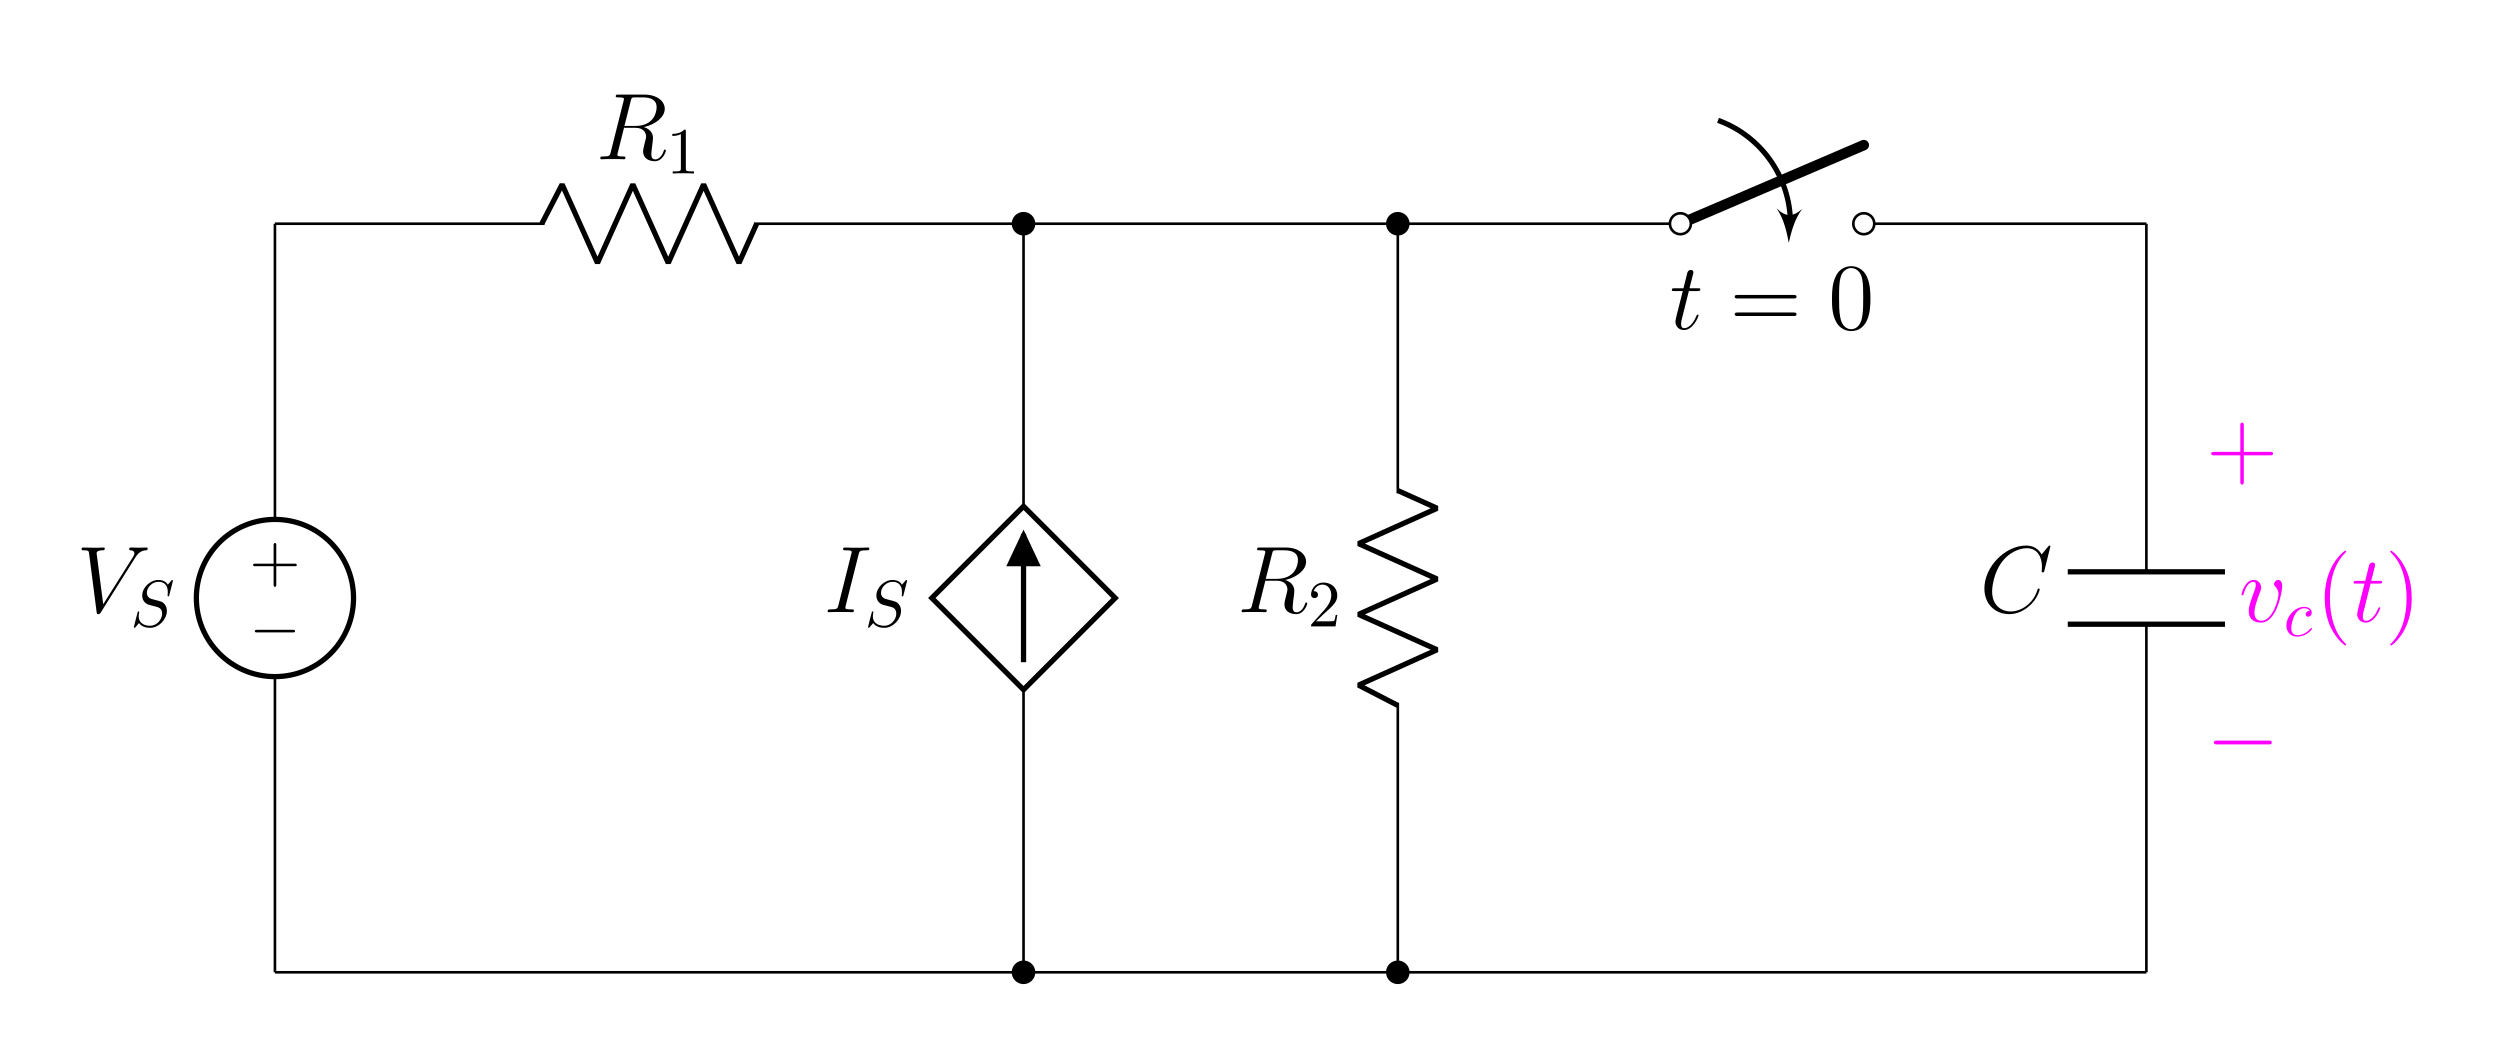
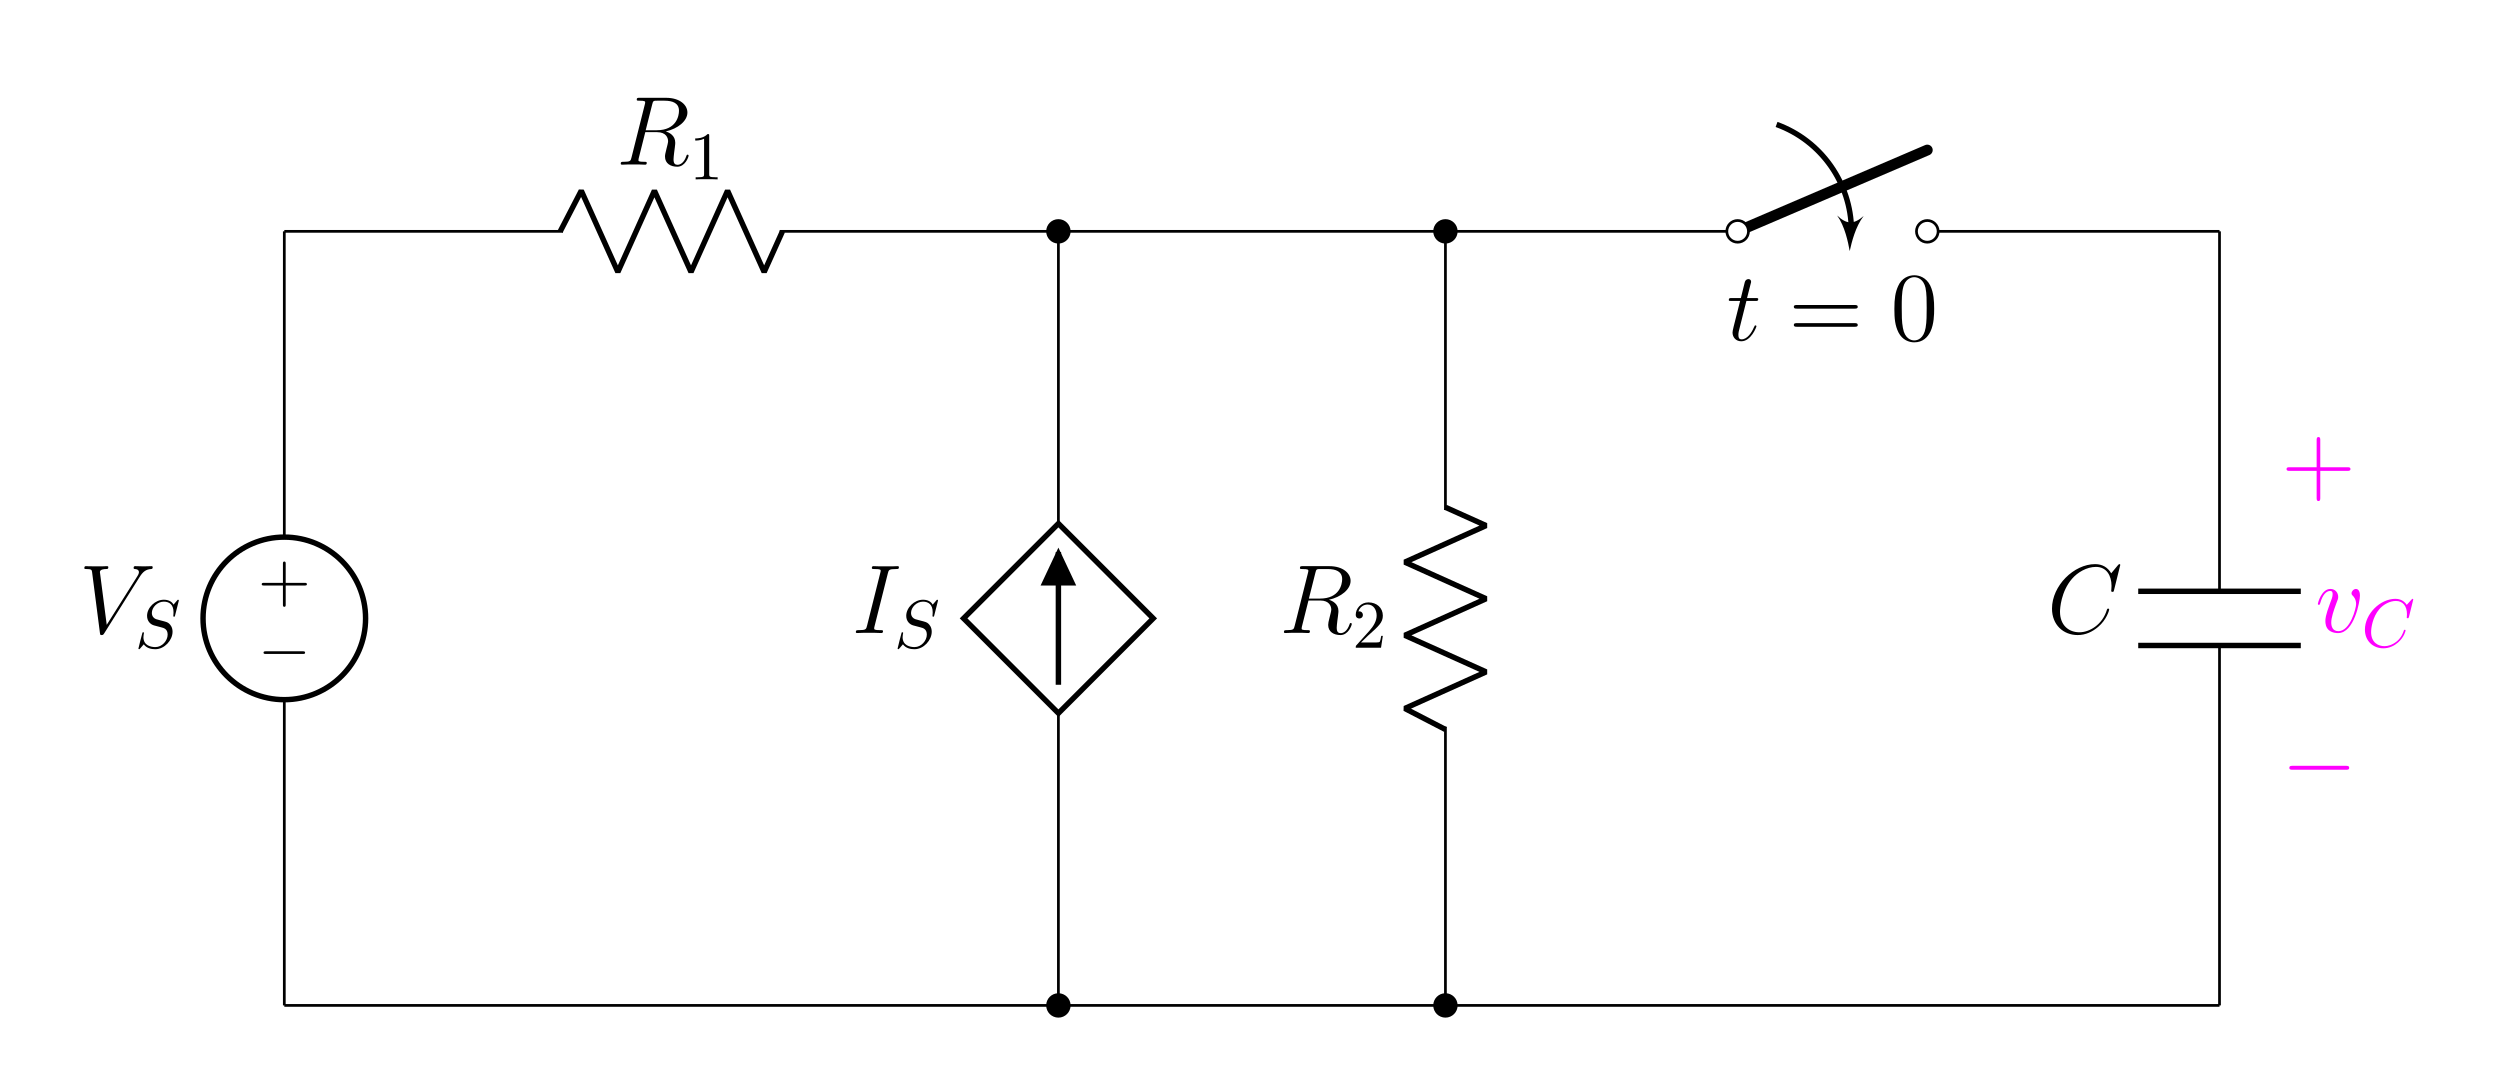
- <svg xmlns="http://www.w3.org/2000/svg" xmlns:xlink="http://www.w3.org/1999/xlink" width="378.677pt" height="159.024pt" viewBox="0 0 378.677 159.024" version="1.1">
+ <svg xmlns="http://www.w3.org/2000/svg" xmlns:xlink="http://www.w3.org/1999/xlink" width="366.2pt" height="159.024pt" viewBox="0 0 366.2 159.024" version="1.1">
  <defs>
    <g>
      <symbol overflow="visible" id="glyph0-0">
        <path style="stroke:none;" d="" />
      </symbol>
      <symbol overflow="visible" id="glyph0-1">
        <path style="stroke:none;" d="M -4.078 2.297 L -6.859 2.297 C -7 2.297 -7.188 2.297 -7.188 2.5 C -7.188 2.688 -7 2.688 -6.859 2.688 L -4.078 2.688 L -4.078 5.484 C -4.078 5.625 -4.078 5.812 -3.875 5.812 C -3.672 5.812 -3.672 5.625 -3.672 5.484 L -3.672 2.688 L -0.891 2.688 C -0.75 2.688 -0.562 2.688 -0.562 2.5 C -0.562 2.297 -0.75 2.297 -0.891 2.297 L -3.672 2.297 L -3.672 -0.5 C -3.672 -0.641 -3.672 -0.828 -3.875 -0.828 C -4.078 -0.828 -4.078 -0.641 -4.078 -0.5 Z M -4.078 2.297 " />
      </symbol>
      <symbol overflow="visible" id="glyph1-0">
        <path style="stroke:none;" d="" />
      </symbol>
      <symbol overflow="visible" id="glyph1-1">
        <path style="stroke:none;" d="M -6.562 2.297 C -6.734 2.297 -6.922 2.297 -6.922 2.5 C -6.922 2.688 -6.734 2.688 -6.562 2.688 L -1.172 2.688 C -1 2.688 -0.828 2.688 -0.828 2.5 C -0.828 2.297 -1 2.297 -1.172 2.297 Z M -6.562 2.297 " />
      </symbol>
      <symbol overflow="visible" id="glyph2-0">
        <path style="stroke:none;" d="" />
      </symbol>
      <symbol overflow="visible" id="glyph2-1">
        <path style="stroke:none;" d="M 8.875 -8.203 C 9.359 -8.984 9.812 -9.328 10.547 -9.375 C 10.688 -9.391 10.797 -9.391 10.797 -9.656 C 10.797 -9.703 10.766 -9.797 10.641 -9.797 C 10.391 -9.797 9.766 -9.766 9.516 -9.766 C 9.094 -9.766 8.656 -9.797 8.266 -9.797 C 8.141 -9.797 8 -9.797 8 -9.531 C 8 -9.391 8.141 -9.375 8.188 -9.375 C 8.719 -9.344 8.781 -9.078 8.781 -8.906 C 8.781 -8.688 8.578 -8.359 8.562 -8.344 L 4.062 -1.203 L 3.062 -8.938 C 3.062 -9.359 3.797 -9.375 3.953 -9.375 C 4.172 -9.375 4.297 -9.375 4.297 -9.656 C 4.297 -9.797 4.141 -9.797 4.109 -9.797 C 3.859 -9.797 3.578 -9.766 3.328 -9.766 L 2.531 -9.766 C 1.484 -9.766 1.047 -9.797 1.031 -9.797 C 0.953 -9.797 0.781 -9.797 0.781 -9.531 C 0.781 -9.375 0.875 -9.375 1.109 -9.375 C 1.844 -9.375 1.875 -9.25 1.922 -8.891 L 3.062 -0.047 C 3.109 0.266 3.109 0.297 3.312 0.297 C 3.484 0.297 3.562 0.266 3.703 0.031 Z M 8.875 -8.203 " />
      </symbol>
      <symbol overflow="visible" id="glyph2-2">
        <path style="stroke:none;" d="M 5.281 -8.734 C 5.406 -9.234 5.438 -9.375 6.484 -9.375 C 6.797 -9.375 6.906 -9.375 6.906 -9.656 C 6.906 -9.797 6.75 -9.797 6.719 -9.797 C 6.453 -9.797 6.141 -9.766 5.875 -9.766 L 4.109 -9.766 C 3.828 -9.766 3.5 -9.797 3.219 -9.797 C 3.094 -9.797 2.938 -9.797 2.938 -9.531 C 2.938 -9.375 3.062 -9.375 3.344 -9.375 C 4.234 -9.375 4.234 -9.266 4.234 -9.109 C 4.234 -9.016 4.203 -8.922 4.172 -8.797 L 2.234 -1.062 C 2.109 -0.562 2.078 -0.422 1.031 -0.422 C 0.719 -0.422 0.594 -0.422 0.594 -0.141 C 0.594 0 0.734 0 0.797 0 C 1.062 0 1.375 -0.031 1.641 -0.031 L 3.406 -0.031 C 3.688 -0.031 4 0 4.281 0 C 4.406 0 4.578 0 4.578 -0.266 C 4.578 -0.422 4.484 -0.422 4.172 -0.422 C 3.281 -0.422 3.281 -0.531 3.281 -0.703 C 3.281 -0.734 3.281 -0.797 3.344 -1.031 Z M 5.281 -8.734 " />
      </symbol>
      <symbol overflow="visible" id="glyph2-3">
        <path style="stroke:none;" d="M 5.281 -8.828 C 5.406 -9.359 5.469 -9.375 6.031 -9.375 L 7.062 -9.375 C 8.297 -9.375 9.203 -9.016 9.203 -7.891 C 9.203 -7.156 8.828 -5.047 5.953 -5.047 L 4.328 -5.047 Z M 7.266 -4.875 C 9.047 -5.266 10.438 -6.406 10.438 -7.641 C 10.438 -8.766 9.312 -9.797 7.312 -9.797 L 3.422 -9.797 C 3.141 -9.797 3.016 -9.797 3.016 -9.531 C 3.016 -9.375 3.109 -9.375 3.391 -9.375 C 4.25 -9.375 4.25 -9.266 4.25 -9.109 C 4.25 -9.078 4.25 -9 4.188 -8.781 L 2.25 -1.062 C 2.125 -0.562 2.094 -0.422 1.109 -0.422 C 0.781 -0.422 0.672 -0.422 0.672 -0.141 C 0.672 0 0.828 0 0.875 0 C 1.141 0 1.438 -0.031 1.703 -0.031 L 3.406 -0.031 C 3.656 -0.031 3.953 0 4.219 0 C 4.328 0 4.484 0 4.484 -0.266 C 4.484 -0.422 4.359 -0.422 4.141 -0.422 C 3.266 -0.422 3.266 -0.531 3.266 -0.672 C 3.266 -0.688 3.266 -0.781 3.297 -0.906 L 4.266 -4.766 L 5.984 -4.766 C 7.344 -4.766 7.609 -3.906 7.609 -3.422 C 7.609 -3.219 7.453 -2.656 7.359 -2.281 C 7.203 -1.625 7.156 -1.469 7.156 -1.188 C 7.156 -0.172 7.984 0.297 8.953 0.297 C 10.109 0.297 10.609 -1.125 10.609 -1.312 C 10.609 -1.422 10.547 -1.469 10.453 -1.469 C 10.344 -1.469 10.312 -1.375 10.281 -1.266 C 9.938 -0.25 9.359 0.016 9 0.016 C 8.641 0.016 8.406 -0.141 8.406 -0.781 C 8.406 -1.141 8.578 -2.438 8.594 -2.516 C 8.656 -3.047 8.656 -3.094 8.656 -3.219 C 8.656 -4.266 7.812 -4.703 7.266 -4.875 Z M 7.266 -4.875 " />
      </symbol>
      <symbol overflow="visible" id="glyph2-4">
        <path style="stroke:none;" d="M 10.719 -9.969 C 10.719 -10.094 10.609 -10.094 10.578 -10.094 C 10.562 -10.094 10.5 -10.094 10.391 -9.953 L 9.391 -8.75 C 8.891 -9.609 8.109 -10.094 7.031 -10.094 C 3.938 -10.094 0.719 -6.953 0.719 -3.578 C 0.719 -1.188 2.391 0.297 4.484 0.297 C 5.641 0.297 6.641 -0.188 7.469 -0.891 C 8.719 -1.938 9.094 -3.328 9.094 -3.438 C 9.094 -3.578 8.984 -3.578 8.938 -3.578 C 8.812 -3.578 8.797 -3.484 8.766 -3.422 C 8.109 -1.188 6.172 -0.109 4.734 -0.109 C 3.219 -0.109 1.891 -1.094 1.891 -3.125 C 1.891 -3.578 2.031 -6.078 3.656 -7.953 C 4.453 -8.875 5.797 -9.688 7.156 -9.688 C 8.734 -9.688 9.438 -8.375 9.438 -6.906 C 9.438 -6.547 9.391 -6.219 9.391 -6.172 C 9.391 -6.031 9.531 -6.031 9.578 -6.031 C 9.734 -6.031 9.75 -6.047 9.812 -6.312 Z M 10.719 -9.969 " />
      </symbol>
      <symbol overflow="visible" id="glyph2-5">
        <path style="stroke:none;" d="M 2.891 -5.766 L 4.203 -5.766 C 4.469 -5.766 4.625 -5.766 4.625 -6.031 C 4.625 -6.188 4.531 -6.188 4.25 -6.188 L 2.984 -6.188 L 3.516 -8.281 C 3.578 -8.484 3.578 -8.5 3.578 -8.609 C 3.578 -8.828 3.391 -8.969 3.203 -8.969 C 3.078 -8.969 2.75 -8.922 2.641 -8.469 L 2.078 -6.188 L 0.734 -6.188 C 0.438 -6.188 0.312 -6.188 0.312 -5.906 C 0.312 -5.766 0.422 -5.766 0.688 -5.766 L 1.969 -5.766 L 1.016 -1.984 C 0.906 -1.484 0.859 -1.328 0.859 -1.141 C 0.859 -0.469 1.328 0.141 2.141 0.141 C 3.578 0.141 4.359 -1.953 4.359 -2.047 C 4.359 -2.141 4.297 -2.188 4.219 -2.188 C 4.188 -2.188 4.125 -2.188 4.109 -2.125 C 4.094 -2.109 4.078 -2.094 3.969 -1.859 C 3.672 -1.141 3.016 -0.141 2.188 -0.141 C 1.75 -0.141 1.719 -0.5 1.719 -0.812 C 1.719 -0.828 1.719 -1.109 1.766 -1.281 Z M 2.891 -5.766 " />
      </symbol>
      <symbol overflow="visible" id="glyph2-6">
        <path style="stroke:none;" d="M 6.562 -5.359 C 6.562 -6.266 6.094 -6.328 5.984 -6.328 C 5.641 -6.328 5.328 -5.984 5.328 -5.688 C 5.328 -5.516 5.422 -5.422 5.484 -5.359 C 5.625 -5.234 6 -4.844 6 -4.109 C 6 -3.5 5.141 -0.141 3.406 -0.141 C 2.531 -0.141 2.359 -0.875 2.359 -1.406 C 2.359 -2.125 2.703 -3.125 3.078 -4.156 C 3.312 -4.75 3.375 -4.891 3.375 -5.172 C 3.375 -5.781 2.938 -6.328 2.234 -6.328 C 0.922 -6.328 0.391 -4.25 0.391 -4.125 C 0.391 -4.078 0.438 -4 0.547 -4 C 0.672 -4 0.688 -4.062 0.75 -4.266 C 1.094 -5.5 1.656 -6.031 2.188 -6.031 C 2.328 -6.031 2.562 -6.031 2.562 -5.562 C 2.562 -5.188 2.406 -4.781 2.188 -4.234 C 1.5 -2.391 1.5 -1.953 1.5 -1.609 C 1.5 -1.297 1.547 -0.703 2 -0.297 C 2.516 0.141 3.234 0.141 3.359 0.141 C 5.734 0.141 6.562 -4.547 6.562 -5.359 Z M 6.562 -5.359 " />
      </symbol>
      <symbol overflow="visible" id="glyph3-0">
        <path style="stroke:none;" d="" />
      </symbol>
      <symbol overflow="visible" id="glyph3-1">
        <path style="stroke:none;" d="M 6.438 -6.922 C 6.438 -6.953 6.406 -7.031 6.312 -7.031 C 6.266 -7.031 6.266 -7.016 6.141 -6.875 L 5.656 -6.312 C 5.406 -6.781 4.891 -7.031 4.234 -7.031 C 2.969 -7.031 1.781 -5.875 1.781 -4.672 C 1.781 -3.875 2.297 -3.406 2.812 -3.266 L 3.875 -2.984 C 4.25 -2.891 4.797 -2.734 4.797 -1.922 C 4.797 -1.031 3.984 -0.094 3 -0.094 C 2.359 -0.094 1.25 -0.312 1.25 -1.547 C 1.25 -1.781 1.312 -2.031 1.312 -2.078 C 1.328 -2.125 1.328 -2.141 1.328 -2.156 C 1.328 -2.25 1.266 -2.266 1.219 -2.266 C 1.172 -2.266 1.141 -2.25 1.109 -2.219 C 1.078 -2.188 0.516 0.094 0.516 0.125 C 0.516 0.172 0.562 0.219 0.625 0.219 C 0.672 0.219 0.688 0.203 0.812 0.062 L 1.297 -0.5 C 1.719 0.078 2.406 0.219 2.984 0.219 C 4.344 0.219 5.516 -1.109 5.516 -2.344 C 5.516 -3.031 5.172 -3.375 5.031 -3.516 C 4.797 -3.734 4.641 -3.781 3.766 -4 C 3.531 -4.062 3.188 -4.172 3.094 -4.188 C 2.828 -4.281 2.484 -4.562 2.484 -5.094 C 2.484 -5.906 3.281 -6.75 4.234 -6.75 C 5.047 -6.75 5.656 -6.312 5.656 -5.203 C 5.656 -4.891 5.625 -4.703 5.625 -4.641 C 5.625 -4.641 5.625 -4.547 5.734 -4.547 C 5.844 -4.547 5.859 -4.578 5.891 -4.75 Z M 6.438 -6.922 " />
      </symbol>
      <symbol overflow="visible" id="glyph3-2">
-         <path style="stroke:none;" d="M 3.953 -3.781 C 3.781 -3.781 3.656 -3.781 3.516 -3.656 C 3.344 -3.5 3.328 -3.328 3.328 -3.266 C 3.328 -3.016 3.516 -2.906 3.703 -2.906 C 3.984 -2.906 4.25 -3.156 4.25 -3.547 C 4.25 -4.031 3.781 -4.406 3.078 -4.406 C 1.734 -4.406 0.406 -2.984 0.406 -1.578 C 0.406 -0.672 0.984 0.109 2.031 0.109 C 3.453 0.109 4.281 -0.953 4.281 -1.062 C 4.281 -1.125 4.234 -1.203 4.172 -1.203 C 4.109 -1.203 4.094 -1.172 4.031 -1.094 C 3.25 -0.109 2.156 -0.109 2.047 -0.109 C 1.422 -0.109 1.141 -0.594 1.141 -1.203 C 1.141 -1.609 1.344 -2.578 1.688 -3.188 C 2 -3.766 2.547 -4.188 3.094 -4.188 C 3.422 -4.188 3.812 -4.062 3.953 -3.781 Z M 3.953 -3.781 " />
+         <path style="stroke:none;" d="M 7.578 -6.922 C 7.578 -6.953 7.562 -7.031 7.469 -7.031 C 7.438 -7.031 7.422 -7.016 7.312 -6.906 L 6.625 -6.141 C 6.531 -6.281 6.078 -7.031 4.969 -7.031 C 2.734 -7.031 0.5 -4.828 0.5 -2.516 C 0.5 -0.875 1.672 0.219 3.203 0.219 C 4.062 0.219 4.828 -0.172 5.359 -0.641 C 6.281 -1.453 6.453 -2.359 6.453 -2.391 C 6.453 -2.5 6.344 -2.5 6.328 -2.5 C 6.266 -2.5 6.219 -2.469 6.203 -2.391 C 6.109 -2.109 5.875 -1.391 5.188 -0.812 C 4.5 -0.266 3.875 -0.094 3.359 -0.094 C 2.469 -0.094 1.406 -0.609 1.406 -2.156 C 1.406 -2.734 1.609 -4.344 2.609 -5.516 C 3.219 -6.219 4.156 -6.719 5.047 -6.719 C 6.062 -6.719 6.656 -5.953 6.656 -4.797 C 6.656 -4.391 6.625 -4.391 6.625 -4.281 C 6.625 -4.188 6.734 -4.188 6.766 -4.188 C 6.891 -4.188 6.891 -4.203 6.953 -4.391 Z M 7.578 -6.922 " />
      </symbol>
      <symbol overflow="visible" id="glyph4-0">
        <path style="stroke:none;" d="" />
      </symbol>
      <symbol overflow="visible" id="glyph4-1">
        <path style="stroke:none;" d="M 1.266 -0.766 L 2.328 -1.797 C 3.875 -3.172 4.469 -3.703 4.469 -4.703 C 4.469 -5.844 3.578 -6.641 2.359 -6.641 C 1.234 -6.641 0.5 -5.719 0.5 -4.828 C 0.5 -4.281 1 -4.281 1.031 -4.281 C 1.203 -4.281 1.547 -4.391 1.547 -4.812 C 1.547 -5.062 1.359 -5.328 1.016 -5.328 C 0.938 -5.328 0.922 -5.328 0.891 -5.312 C 1.109 -5.969 1.656 -6.328 2.234 -6.328 C 3.141 -6.328 3.562 -5.516 3.562 -4.703 C 3.562 -3.906 3.078 -3.125 2.516 -2.5 L 0.609 -0.375 C 0.5 -0.266 0.5 -0.234 0.5 0 L 4.203 0 L 4.469 -1.734 L 4.234 -1.734 C 4.172 -1.438 4.109 -1 4 -0.844 C 3.938 -0.766 3.281 -0.766 3.062 -0.766 Z M 1.266 -0.766 " />
      </symbol>
      <symbol overflow="visible" id="glyph4-2">
        <path style="stroke:none;" d="M 2.938 -6.375 C 2.938 -6.625 2.938 -6.641 2.703 -6.641 C 2.078 -6 1.203 -6 0.891 -6 L 0.891 -5.688 C 1.094 -5.688 1.672 -5.688 2.188 -5.953 L 2.188 -0.781 C 2.188 -0.422 2.156 -0.312 1.266 -0.312 L 0.953 -0.312 L 0.953 0 C 1.297 -0.031 2.156 -0.031 2.562 -0.031 C 2.953 -0.031 3.828 -0.031 4.172 0 L 4.172 -0.312 L 3.859 -0.312 C 2.953 -0.312 2.938 -0.422 2.938 -0.781 Z M 2.938 -6.375 " />
      </symbol>
      <symbol overflow="visible" id="glyph5-0">
        <path style="stroke:none;" d="" />
      </symbol>
      <symbol overflow="visible" id="glyph5-1">
        <path style="stroke:none;" d="M 9.688 -4.641 C 9.891 -4.641 10.141 -4.641 10.141 -4.906 C 10.141 -5.172 9.891 -5.172 9.688 -5.172 L 1.234 -5.172 C 1.031 -5.172 0.781 -5.172 0.781 -4.922 C 0.781 -4.641 1.016 -4.641 1.234 -4.641 Z M 9.688 -1.984 C 9.891 -1.984 10.141 -1.984 10.141 -2.234 C 10.141 -2.516 9.891 -2.516 9.688 -2.516 L 1.234 -2.516 C 1.031 -2.516 0.781 -2.516 0.781 -2.25 C 0.781 -1.984 1.016 -1.984 1.234 -1.984 Z M 9.688 -1.984 " />
      </symbol>
      <symbol overflow="visible" id="glyph5-2">
        <path style="stroke:none;" d="M 6.422 -4.594 C 6.422 -5.781 6.359 -6.938 5.844 -8.031 C 5.25 -9.219 4.219 -9.531 3.516 -9.531 C 2.688 -9.531 1.656 -9.125 1.141 -7.938 C 0.734 -7.031 0.594 -6.141 0.594 -4.594 C 0.594 -3.203 0.688 -2.156 1.203 -1.141 C 1.766 -0.047 2.75 0.297 3.5 0.297 C 4.75 0.297 5.469 -0.438 5.875 -1.281 C 6.391 -2.359 6.422 -3.766 6.422 -4.594 Z M 3.5 0.016 C 3.047 0.016 2.109 -0.25 1.844 -1.812 C 1.672 -2.672 1.672 -3.766 1.672 -4.766 C 1.672 -5.938 1.672 -7 1.906 -7.844 C 2.156 -8.812 2.891 -9.25 3.5 -9.25 C 4.047 -9.25 4.875 -8.922 5.156 -7.688 C 5.328 -6.875 5.328 -5.734 5.328 -4.766 C 5.328 -3.797 5.328 -2.719 5.172 -1.844 C 4.906 -0.266 4 0.016 3.5 0.016 Z M 3.5 0.016 " />
      </symbol>
      <symbol overflow="visible" id="glyph5-3">
        <path style="stroke:none;" d="M 5.719 -3.312 L 9.688 -3.312 C 9.891 -3.312 10.141 -3.312 10.141 -3.578 C 10.141 -3.844 9.891 -3.844 9.688 -3.844 L 5.719 -3.844 L 5.719 -7.797 C 5.719 -8 5.719 -8.266 5.469 -8.266 C 5.188 -8.266 5.188 -8.016 5.188 -7.797 L 5.188 -3.844 L 1.234 -3.844 C 1.031 -3.844 0.781 -3.844 0.781 -3.578 C 0.781 -3.312 1.016 -3.312 1.234 -3.312 L 5.188 -3.312 L 5.188 0.641 C 5.188 0.844 5.188 1.109 5.453 1.109 C 5.719 1.109 5.719 0.859 5.719 0.641 Z M 5.719 -3.312 " />
-       </symbol>
-       <symbol overflow="visible" id="glyph5-4">
-         <path style="stroke:none;" d="M 4.656 3.484 C 4.656 3.438 4.656 3.406 4.422 3.172 C 2.984 1.719 2.188 -0.641 2.188 -3.578 C 2.188 -6.359 2.859 -8.75 4.516 -10.438 C 4.656 -10.578 4.656 -10.594 4.656 -10.641 C 4.656 -10.734 4.594 -10.75 4.531 -10.75 C 4.344 -10.75 3.172 -9.719 2.469 -8.312 C 1.734 -6.875 1.406 -5.328 1.406 -3.578 C 1.406 -2.297 1.609 -0.594 2.359 0.953 C 3.203 2.672 4.375 3.594 4.531 3.594 C 4.594 3.594 4.656 3.578 4.656 3.484 Z M 4.656 3.484 " />
-       </symbol>
-       <symbol overflow="visible" id="glyph5-5">
-         <path style="stroke:none;" d="M 4.047 -3.578 C 4.047 -4.656 3.906 -6.438 3.094 -8.109 C 2.25 -9.828 1.078 -10.75 0.922 -10.75 C 0.859 -10.75 0.781 -10.734 0.781 -10.641 C 0.781 -10.594 0.781 -10.578 1.031 -10.328 C 2.469 -8.875 3.266 -6.516 3.266 -3.578 C 3.266 -0.797 2.594 1.594 0.938 3.281 C 0.781 3.406 0.781 3.438 0.781 3.484 C 0.781 3.578 0.859 3.594 0.922 3.594 C 1.109 3.594 2.281 2.562 2.984 1.156 C 3.719 -0.297 4.047 -1.844 4.047 -3.578 Z M 4.047 -3.578 " />
      </symbol>
      <symbol overflow="visible" id="glyph6-0">
        <path style="stroke:none;" d="" />
      </symbol>
      <symbol overflow="visible" id="glyph6-1">
        <path style="stroke:none;" d="M 9.453 -3.297 C 9.703 -3.297 9.953 -3.297 9.953 -3.578 C 9.953 -3.875 9.703 -3.875 9.453 -3.875 L 1.688 -3.875 C 1.453 -3.875 1.188 -3.875 1.188 -3.578 C 1.188 -3.297 1.453 -3.297 1.688 -3.297 Z M 9.453 -3.297 " />
      </symbol>
    </g>
  </defs>
  <g id="surface1">
    <path style="fill:none;stroke-width:0.399;stroke-linecap:butt;stroke-linejoin:miter;stroke:rgb(0%,0%,0%);stroke-opacity:1;stroke-miterlimit:10;" d="M -0.001 0.002 L -0.001 0.201 M -0.001 0.002 L -0.001 44.787 M -0.001 68.599 L -0.001 113.388 M -0.001 113.189 L -0.001 113.388 " transform="matrix(1,0,0,-1,41.646,147.275)" />
    <path style="fill:none;stroke-width:0.797;stroke-linecap:butt;stroke-linejoin:miter;stroke:rgb(0%,0%,0%);stroke-opacity:1;stroke-miterlimit:10;" d="M -11.904 56.693 C -11.904 50.119 -6.576 44.787 -0.001 44.787 C 6.577 44.787 11.905 50.119 11.905 56.693 C 11.905 63.267 6.577 68.599 -0.001 68.599 C -6.576 68.599 -11.904 63.267 -11.904 56.693 Z M -11.904 56.693 " transform="matrix(1,0,0,-1,41.646,147.275)" />
    <g style="fill:rgb(0%,0%,0%);fill-opacity:1;">
      <use xlink:href="#glyph0-1" x="45.521" y="83.078" />
    </g>
    <g style="fill:rgb(0%,0%,0%);fill-opacity:1;">
      <use xlink:href="#glyph1-1" x="45.521" y="93.104" />
    </g>
    <g style="fill:rgb(0%,0%,0%);fill-opacity:1;">
      <use xlink:href="#glyph2-1" x="11.571" y="92.727" />
    </g>
    <g style="fill:rgb(0%,0%,0%);fill-opacity:1;">
      <use xlink:href="#glyph3-1" x="19.76" y="94.879" />
    </g>
    <path style="fill:none;stroke-width:0.399;stroke-linecap:butt;stroke-linejoin:miter;stroke:rgb(0%,0%,0%);stroke-opacity:1;stroke-miterlimit:10;" d="M 113.389 0.002 L 113.389 0.201 M 113.389 0.002 L 113.389 42.802 M 113.389 70.584 L 113.389 113.388 M 113.389 113.189 L 113.389 113.388 " transform="matrix(1,0,0,-1,41.646,147.275)" />
    <path style="fill:none;stroke-width:0.797;stroke-linecap:butt;stroke-linejoin:miter;stroke:rgb(0%,0%,0%);stroke-opacity:1;stroke-miterlimit:10;" d="M 113.389 42.802 L 99.499 56.693 L 113.389 70.584 L 127.276 56.693 Z M 113.389 42.802 " transform="matrix(1,0,0,-1,41.646,147.275)" />
    <path style="fill:none;stroke-width:0.797;stroke-linecap:butt;stroke-linejoin:miter;stroke:rgb(0%,0%,0%);stroke-opacity:1;stroke-miterlimit:10;" d="M 113.389 46.97 L 113.389 66.416 " transform="matrix(1,0,0,-1,41.646,147.275)" />
    <path style="fill-rule:nonzero;fill:rgb(0%,0%,0%);fill-opacity:1;stroke-width:0.797;stroke-linecap:butt;stroke-linejoin:miter;stroke:rgb(0%,0%,0%);stroke-opacity:1;stroke-miterlimit:10;" d="M 113.389 61.904 L 115.37 61.904 L 113.389 66.119 L 111.405 61.904 L 113.389 61.904 " transform="matrix(1,0,0,-1,41.646,147.275)" />
    <g style="fill:rgb(0%,0%,0%);fill-opacity:1;">
      <use xlink:href="#glyph2-2" x="124.768" y="92.727" />
    </g>
    <g style="fill:rgb(0%,0%,0%);fill-opacity:1;">
      <use xlink:href="#glyph3-1" x="130.964" y="94.879" />
    </g>
    <path style="fill:none;stroke-width:0.399;stroke-linecap:butt;stroke-linejoin:miter;stroke:rgb(0%,0%,0%);stroke-opacity:1;stroke-miterlimit:10;" d="M 170.081 0.002 L 170.081 0.201 M 170.081 0.002 L 170.081 40.818 M 170.081 72.568 L 170.081 113.388 M 170.081 113.189 L 170.081 113.388 " transform="matrix(1,0,0,-1,41.646,147.275)" />
    <path style="fill:none;stroke-width:0.797;stroke-linecap:butt;stroke-linejoin:bevel;stroke:rgb(0%,0%,0%);stroke-opacity:1;stroke-miterlimit:10;" d="M 170.081 40.42 L 164.127 43.498 L 176.034 48.857 L 164.127 54.212 L 176.034 59.572 L 164.127 64.931 L 176.034 70.287 L 170.081 72.966 " transform="matrix(1,0,0,-1,41.646,147.275)" />
    <g style="fill:rgb(0%,0%,0%);fill-opacity:1;">
      <use xlink:href="#glyph2-3" x="187.397" y="92.727" />
    </g>
    <g style="fill:rgb(0%,0%,0%);fill-opacity:1;">
      <use xlink:href="#glyph4-1" x="198.089" y="94.879" />
    </g>
    <path style="fill:none;stroke-width:0.399;stroke-linecap:butt;stroke-linejoin:miter;stroke:rgb(0%,0%,0%);stroke-opacity:1;stroke-miterlimit:10;" d="M 283.467 113.388 L 283.467 113.189 M 283.467 113.388 L 283.467 60.662 M 283.467 52.724 L 283.467 0.002 M 283.467 0.201 L 283.467 0.002 " transform="matrix(1,0,0,-1,41.646,147.275)" />
    <path style="fill:none;stroke-width:0.797;stroke-linecap:butt;stroke-linejoin:miter;stroke:rgb(0%,0%,0%);stroke-opacity:1;stroke-miterlimit:10;" d="M 295.374 60.662 L 271.561 60.662 M 295.374 52.724 L 271.561 52.724 " transform="matrix(1,0,0,-1,41.646,147.275)" />
    <g style="fill:rgb(0%,0%,0%);fill-opacity:1;">
      <use xlink:href="#glyph2-4" x="299.858" y="92.727" />
    </g>
    <path style="fill:none;stroke-width:0.399;stroke-linecap:butt;stroke-linejoin:miter;stroke:rgb(0%,0%,0%);stroke-opacity:1;stroke-miterlimit:10;" d="M -0.001 113.388 L 0.198 113.388 M -0.001 113.388 L 40.819 113.388 M 72.569 113.388 L 113.389 113.388 M 113.186 113.388 L 113.588 113.388 M 113.389 113.388 L 141.733 113.388 M 141.733 113.388 L 170.081 113.388 M 169.881 113.388 L 170.28 113.388 M 170.081 113.388 L 212.885 113.388 M 240.663 113.388 L 283.467 113.388 M 283.268 113.388 L 283.467 113.388 " transform="matrix(1,0,0,-1,41.646,147.275)" />
    <path style="fill:none;stroke-width:0.797;stroke-linecap:butt;stroke-linejoin:bevel;stroke:rgb(0%,0%,0%);stroke-opacity:1;stroke-miterlimit:10;" d="M 40.42 113.388 L 43.499 119.341 L 48.858 107.435 L 54.213 119.341 L 59.573 107.435 L 64.928 119.341 L 70.288 107.435 L 72.967 113.388 " transform="matrix(1,0,0,-1,41.646,147.275)" />
    <path style="fill-rule:nonzero;fill:rgb(0%,0%,0%);fill-opacity:1;stroke-width:0.399;stroke-linecap:butt;stroke-linejoin:miter;stroke:rgb(0%,0%,0%);stroke-opacity:1;stroke-miterlimit:10;" d="M 114.975 113.388 C 114.975 114.263 114.264 114.974 113.389 114.974 C 112.51 114.974 111.799 114.263 111.799 113.388 C 111.799 112.509 112.51 111.798 113.389 111.798 C 114.264 111.798 114.975 112.509 114.975 113.388 Z M 114.975 113.388 " transform="matrix(1,0,0,-1,41.646,147.275)" />
    <g style="fill:rgb(0%,0%,0%);fill-opacity:1;">
      <use xlink:href="#glyph2-3" x="90.254" y="24.124" />
    </g>
    <g style="fill:rgb(0%,0%,0%);fill-opacity:1;">
      <use xlink:href="#glyph4-2" x="100.946" y="26.276" />
    </g>
    <path style="fill-rule:nonzero;fill:rgb(0%,0%,0%);fill-opacity:1;stroke-width:0.399;stroke-linecap:butt;stroke-linejoin:miter;stroke:rgb(0%,0%,0%);stroke-opacity:1;stroke-miterlimit:10;" d="M 171.667 113.388 C 171.667 114.263 170.956 114.974 170.081 114.974 C 169.206 114.974 168.495 114.263 168.495 113.388 C 168.495 112.509 169.206 111.798 170.081 111.798 C 170.956 111.798 171.667 112.509 171.667 113.388 Z M 171.667 113.388 " transform="matrix(1,0,0,-1,41.646,147.275)" />
    <path style="fill:none;stroke-width:1.587;stroke-linecap:round;stroke-linejoin:miter;stroke:rgb(0%,0%,0%);stroke-opacity:1;stroke-miterlimit:10;" d="M 212.885 113.388 L 240.663 125.295 " transform="matrix(1,0,0,-1,41.646,147.275)" />
    <path style="fill:none;stroke-width:0.797;stroke-linecap:butt;stroke-linejoin:miter;stroke:rgb(0%,0%,0%);stroke-opacity:1;stroke-miterlimit:10;" d="M 218.584 129.048 C 225.194 126.646 229.475 120.412 229.553 113.591 " transform="matrix(1,0,0,-1,41.646,147.275)" />
    <path style=" stroke:none;fill-rule:nonzero;fill:rgb(0%,0%,0%);fill-opacity:1;" d="M 270.945 36.781 C 271.23 35.492 271.793 33.172 272.988 31.641 C 271.539 32.906 270.5 32.887 269.102 31.566 C 270.238 33.141 270.711 35.48 270.945 36.781 Z M 270.945 36.781 " />
    <path style="fill-rule:nonzero;fill:rgb(100%,100%,100%);fill-opacity:1;stroke-width:0.399;stroke-linecap:butt;stroke-linejoin:miter;stroke:rgb(0%,0%,0%);stroke-opacity:1;stroke-miterlimit:10;" d="M 214.471 113.388 C 214.471 114.263 213.76 114.974 212.885 114.974 C 212.006 114.974 211.299 114.263 211.299 113.388 C 211.299 112.509 212.006 111.798 212.885 111.798 C 213.76 111.798 214.471 112.509 214.471 113.388 Z M 214.471 113.388 " transform="matrix(1,0,0,-1,41.646,147.275)" />
    <path style="fill-rule:nonzero;fill:rgb(100%,100%,100%);fill-opacity:1;stroke-width:0.399;stroke-linecap:butt;stroke-linejoin:miter;stroke:rgb(0%,0%,0%);stroke-opacity:1;stroke-miterlimit:10;" d="M 242.252 113.388 C 242.252 114.263 241.542 114.974 240.663 114.974 C 239.788 114.974 239.077 114.263 239.077 113.388 C 239.077 112.509 239.788 111.798 240.663 111.798 C 241.542 111.798 242.252 112.509 242.252 113.388 Z M 242.252 113.388 " transform="matrix(1,0,0,-1,41.646,147.275)" />
    <path style="fill:none;stroke-width:0.399;stroke-linecap:butt;stroke-linejoin:miter;stroke:rgb(0%,0%,0%);stroke-opacity:1;stroke-miterlimit:10;" d="M -0.001 0.002 L 0.198 0.002 M -0.001 0.002 L 56.694 0.002 M 56.694 0.002 L 113.389 0.002 M 113.186 0.002 L 113.588 0.002 M 113.389 0.002 L 141.733 0.002 M 141.733 0.002 L 170.081 0.002 M 169.881 0.002 L 170.28 0.002 M 170.081 0.002 L 226.776 0.002 M 226.776 0.002 L 283.467 0.002 M 283.268 0.002 L 283.467 0.002 " transform="matrix(1,0,0,-1,41.646,147.275)" />
    <path style="fill-rule:nonzero;fill:rgb(0%,0%,0%);fill-opacity:1;stroke-width:0.399;stroke-linecap:butt;stroke-linejoin:miter;stroke:rgb(0%,0%,0%);stroke-opacity:1;stroke-miterlimit:10;" d="M 114.975 0.002 C 114.975 0.877 114.264 1.587 113.389 1.587 C 112.51 1.587 111.799 0.877 111.799 0.002 C 111.799 -0.877 112.51 -1.588 113.389 -1.588 C 114.264 -1.588 114.975 -0.877 114.975 0.002 Z M 114.975 0.002 " transform="matrix(1,0,0,-1,41.646,147.275)" />
    <path style="fill-rule:nonzero;fill:rgb(0%,0%,0%);fill-opacity:1;stroke-width:0.399;stroke-linecap:butt;stroke-linejoin:miter;stroke:rgb(0%,0%,0%);stroke-opacity:1;stroke-miterlimit:10;" d="M 171.667 0.002 C 171.667 0.877 170.956 1.587 170.081 1.587 C 169.206 1.587 168.495 0.877 168.495 0.002 C 168.495 -0.877 169.206 -1.588 170.081 -1.588 C 170.956 -1.588 171.667 -0.877 171.667 0.002 Z M 171.667 0.002 " transform="matrix(1,0,0,-1,41.646,147.275)" />
    <g style="fill:rgb(0%,0%,0%);fill-opacity:1;">
      <use xlink:href="#glyph2-5" x="252.922" y="49.85" />
    </g>
    <g style="fill:rgb(0%,0%,0%);fill-opacity:1;">
      <use xlink:href="#glyph5-1" x="261.98" y="49.85" />
    </g>
    <g style="fill:rgb(0%,0%,0%);fill-opacity:1;">
      <use xlink:href="#glyph5-2" x="276.894" y="49.85" />
    </g>
    <g style="fill:rgb(100%,0%,100%);fill-opacity:1;">
      <use xlink:href="#glyph5-3" x="334.154" y="72.285" />
    </g>
    <g style="fill:rgb(100%,0%,100%);fill-opacity:1;">
      <use xlink:href="#glyph6-1" x="334.154" y="116.052" />
    </g>
    <g style="fill:rgb(100%,0%,100%);fill-opacity:1;">
-       <use xlink:href="#glyph2-6" x="339.123" y="94.169" />
+       <use xlink:href="#glyph2-6" x="339.123" y="92.595" />
    </g>
    <g style="fill:rgb(100%,0%,100%);fill-opacity:1;">
-       <use xlink:href="#glyph3-2" x="345.914" y="96.321" />
-     </g>
-     <g style="fill:rgb(100%,0%,100%);fill-opacity:1;">
-       <use xlink:href="#glyph5-4" x="350.723" y="94.169" />
-     </g>
-     <g style="fill:rgb(100%,0%,100%);fill-opacity:1;">
-       <use xlink:href="#glyph2-5" x="356.186" y="94.169" />
-     </g>
-     <g style="fill:rgb(100%,0%,100%);fill-opacity:1;">
-       <use xlink:href="#glyph5-5" x="361.259" y="94.169" />
+       <use xlink:href="#glyph3-2" x="345.914" y="94.746" />
    </g>
  </g>
</svg>
